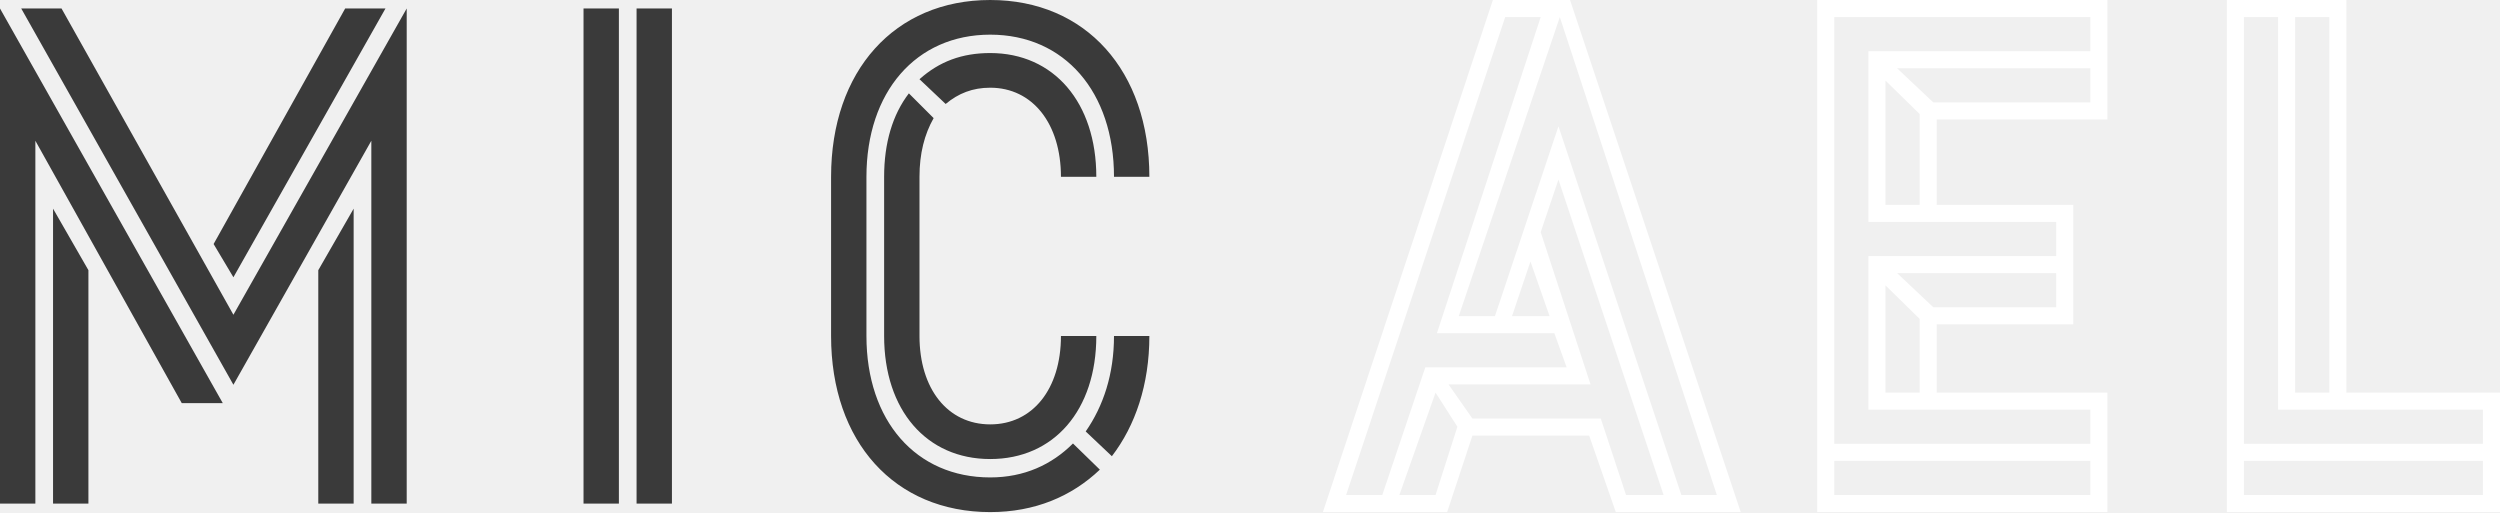
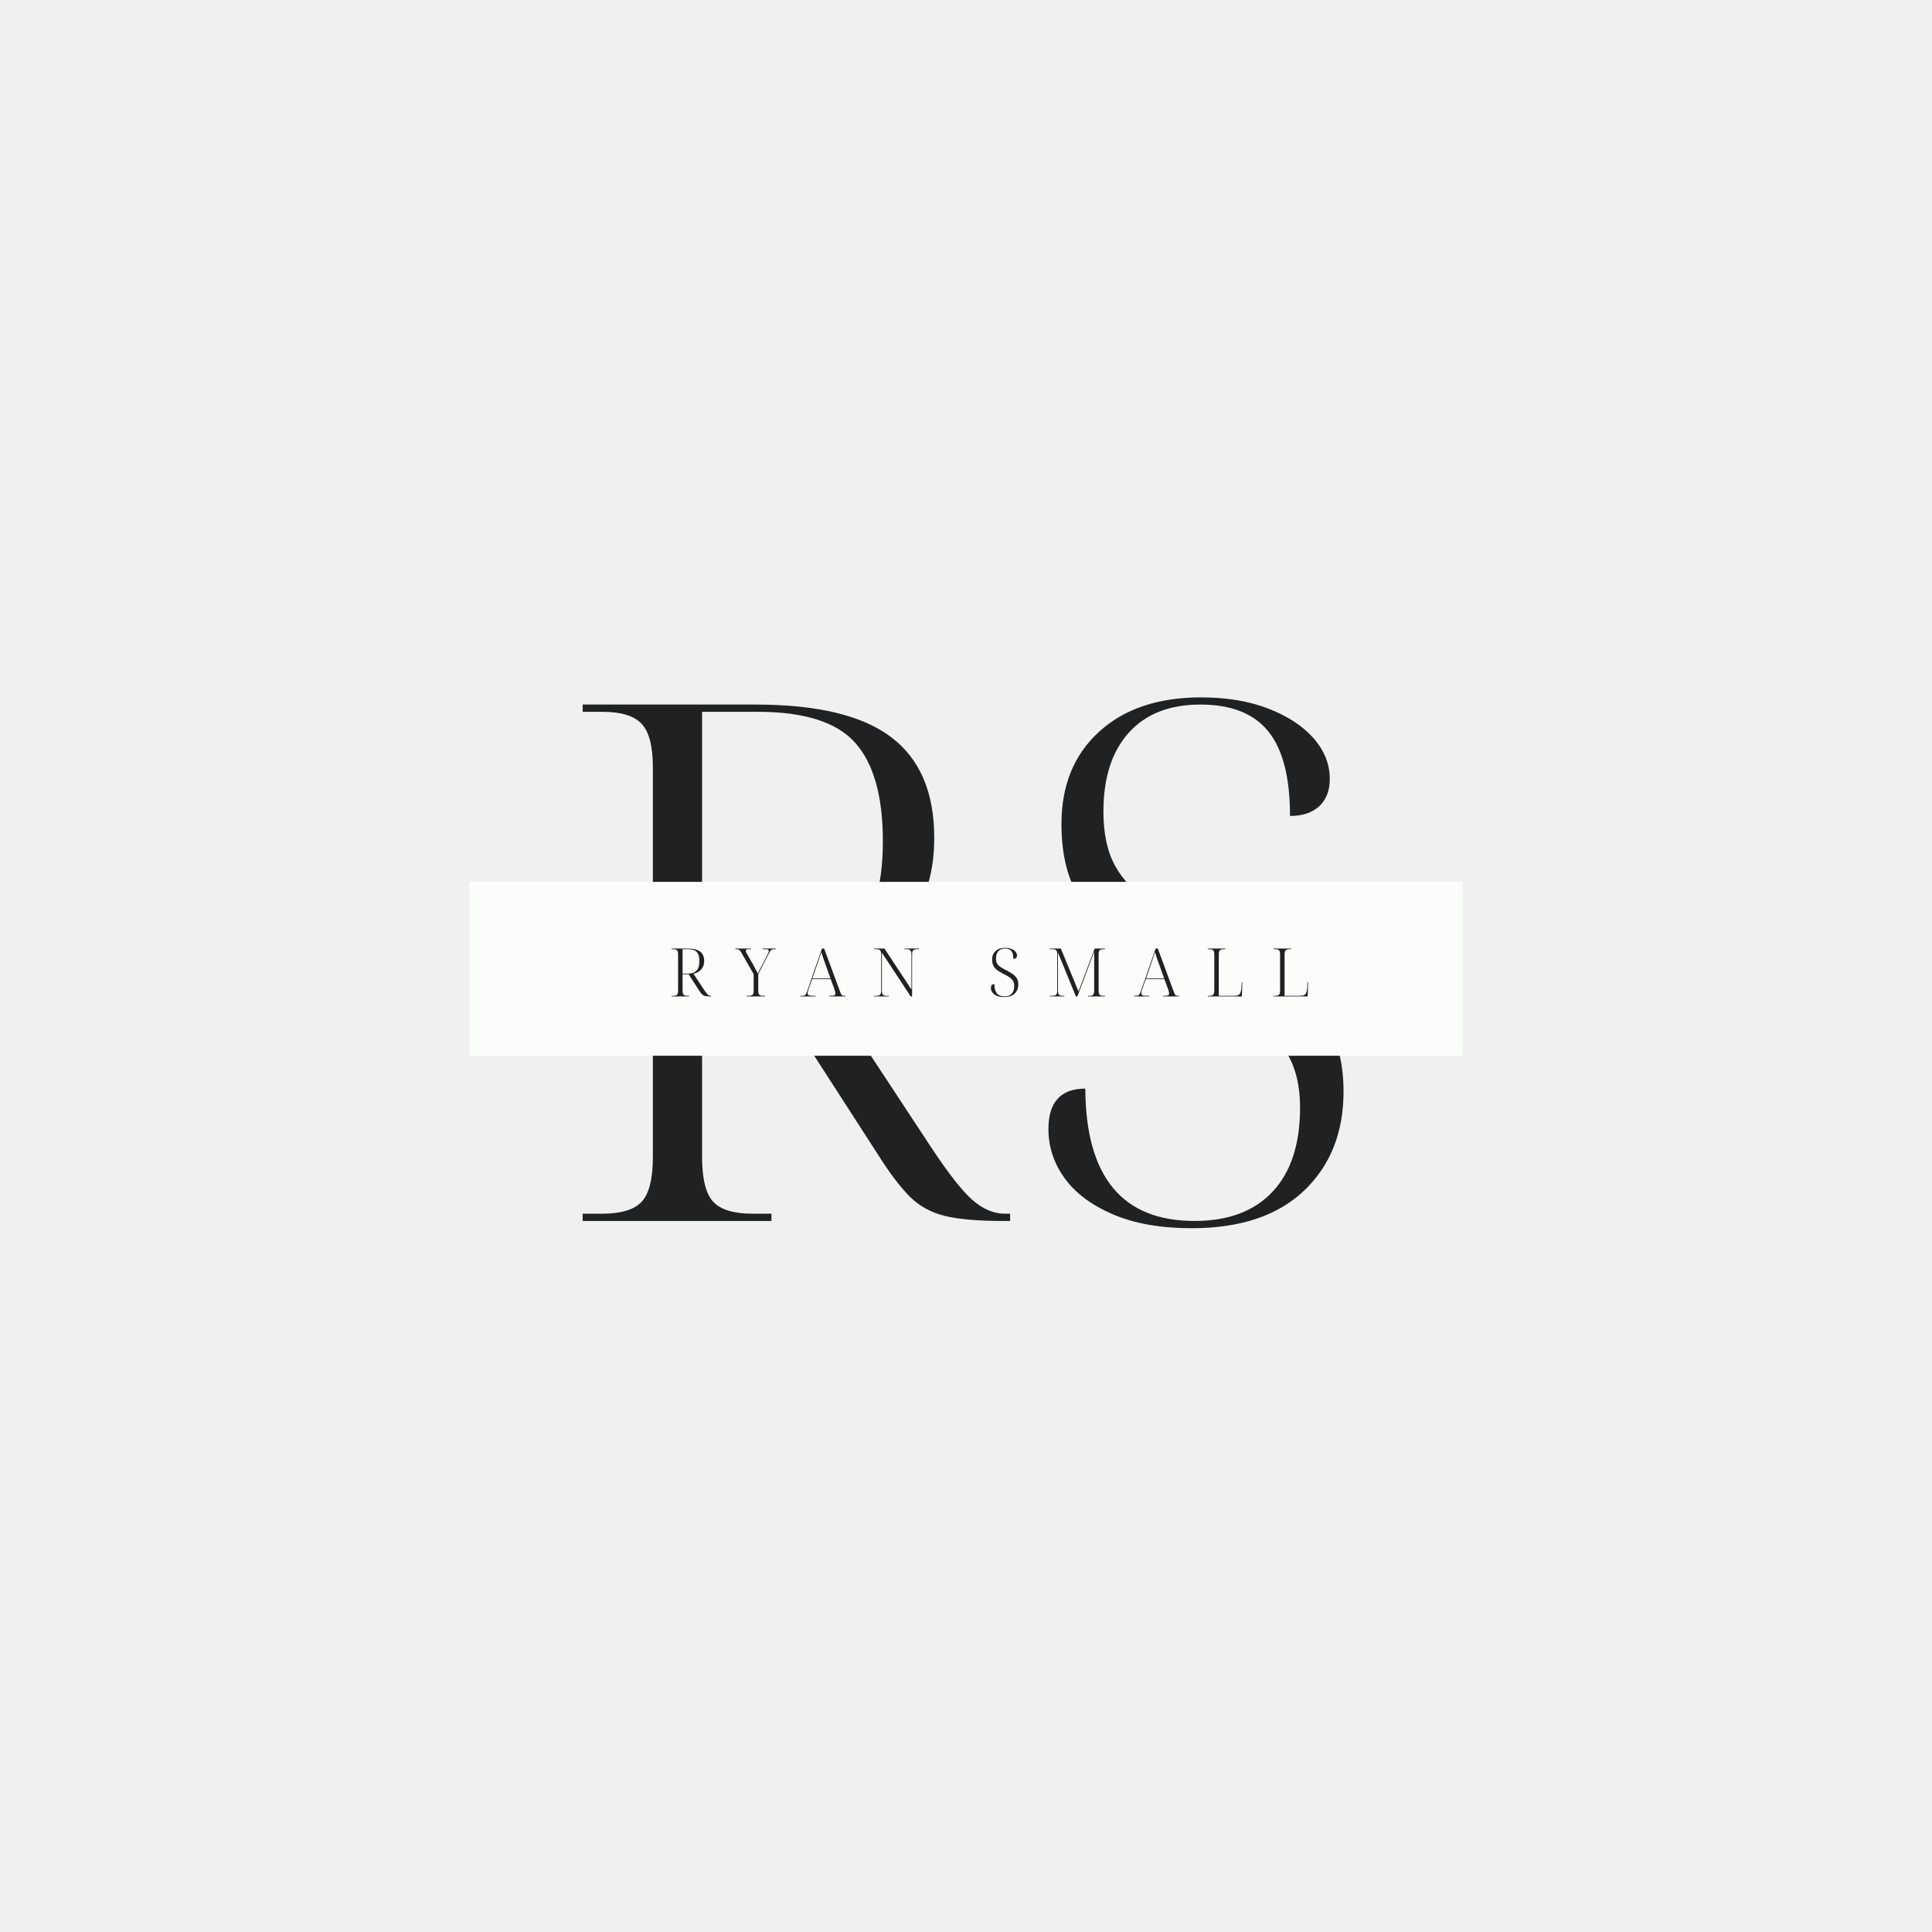
- <svg xmlns="http://www.w3.org/2000/svg" width="175.752" height="36" viewBox="0 0 175.752 36" class="css-1j8o68f" version="1.1" id="svg9">
-   <defs id="SvgjsDefs3689" />
-   <g id="SvgjsG3690" featurekey="nameLeftFeature-0" transform="matrix(2.486188,0,0,2.486188,-6.21547,-13.07735)" fill="#3a3a3a">
-     <path d="M7.64 16.66 l-4.14 -7.42 l0 10.26 l-1 0 l0 -14 l6.3 11.16 l-1.16 0 z M14 19.5 l-1 0 l0 -10.26 l-3.9 6.9 l-6 -10.64 l1.14 0 l4.86 8.66 l4.9 -8.66 l0 14 z M12.26 5.5 l1.14 0 l-4.3 7.6 l-0.56 -0.94 z M5 19.5 l-1 0 l0 -8.34 l1 1.74 l0 6.6 z M11.5 19.5 l0 -6.6 l1 -1.74 l0 8.34 l-1 0 z M19 5.5 l1 0 l0 14 l-1 0 l0 -14 z M20.5 5.5 l1 0 l0 14 l-1 0 l0 -14 z M26 10.26 c0 -3 1.8 -5 4.5 -5 s4.5 2 4.5 5 l-1 0 c0 -2.4 -1.4 -4.02 -3.5 -4.02 s-3.5 1.62 -3.5 4.02 l0 4.5 c0 2.4 1.4 4 3.5 4 c0.96 0 1.74 -0.36 2.34 -0.96 l0.76 0.74 c-0.8 0.76 -1.84 1.2 -3.1 1.2 c-2.7 0 -4.5 -1.98 -4.5 -4.98 l0 -4.5 z M30.5 7.74 c-0.5 0 -0.9 0.16 -1.26 0.46 l-0.74 -0.7 c0.56 -0.5 1.2 -0.74 2 -0.74 c1.8 0 3 1.4 3 3.5 l-1 0 c0 -1.5 -0.8 -2.52 -2 -2.52 z M30.5 17.26 c1.2 0 2 -1 2 -2.5 l1 0 c0 2.1 -1.2 3.48 -3 3.48 s-3 -1.38 -3 -3.48 l0 -4.5 c0 -0.96 0.24 -1.76 0.7 -2.36 l0.7 0.7 c-0.26 0.46 -0.4 1 -0.4 1.66 l0 4.5 c0 1.5 0.8 2.5 2 2.5 z M35 14.76 c0 1.38 -0.4 2.54 -1.06 3.4 l-0.74 -0.7 c0.5 -0.72 0.8 -1.62 0.8 -2.7 l1 0 z" id="path3" />
+ <svg xmlns="http://www.w3.org/2000/svg" width="500" zoomAndPan="magnify" viewBox="0 0 375 375" height="500" preserveAspectRatio="xMidYMid meet" version="1.0">
+   <defs>
+     <g>
+       <g id="id1" />
+       <g id="id2" />
+     </g>
+   </defs>
+   <g fill="rgb(12.16%, 12.939%, 13.329%)" fill-opacity="1">
+     <g transform="translate(107.0675, 236.9877)">
+       <g>
+         <path d="M 6.031 0 L 6.031 -1.406 L 9.828 -1.406 C 13.473 -1.406 16.02 -2.176 17.469 -3.719 C 18.926 -5.258 19.656 -8.188 19.656 -12.5 L 19.656 -88.016 C 19.656 -92.129 18.926 -94.957 17.469 -96.5 C 16.02 -98.051 13.473 -98.828 9.828 -98.828 L 6.031 -98.828 L 6.031 -100.234 L 39.578 -100.234 C 51.555 -100.234 60.332 -98.125 65.906 -93.906 C 71.477 -89.695 74.266 -83.195 74.266 -74.406 C 74.266 -68.969 73.207 -64.426 71.094 -60.781 C 68.988 -57.133 66.25 -54.234 62.875 -52.078 C 59.508 -49.922 55.863 -48.332 51.938 -47.312 L 73.562 -14.453 C 77.02 -9.211 79.754 -5.727 81.766 -4 C 83.773 -2.27 85.859 -1.406 88.016 -1.406 L 89 -1.406 L 89 0 L 87.594 0 C 82.727 0 78.961 -0.328 76.297 -0.984 C 73.629 -1.641 71.379 -2.879 69.547 -4.703 C 67.723 -6.523 65.738 -9.125 63.594 -12.5 L 41.688 -46.469 L 29.203 -46.469 L 29.203 -12.5 C 29.203 -8.188 29.926 -5.258 31.375 -3.719 C 32.82 -2.176 35.375 -1.406 39.031 -1.406 L 42.672 -1.406 L 42.672 0 Z M 29.203 -47.875 L 41.125 -47.875 C 48.613 -47.875 54.348 -49.953 58.328 -54.109 C 62.305 -58.273 64.297 -64.805 64.297 -73.703 C 64.297 -82.398 62.516 -88.758 58.953 -92.781 C 55.398 -96.812 49.082 -98.828 40 -98.828 L 29.203 -98.828 Z M 29.203 -47.875 " />
+       </g>
+     </g>
  </g>
-   <g id="SvgjsG3691" featurekey="nameRightFeature-0" transform="matrix(2.4,0,0,2.4,92.376,-12)" fill="#ffffff">
-     <path d="M4.64 17.76 l-0.74 2.24 l-3.64 0 l4.98 -15 l2.26 0 l5 15 l-3.66 0 l-0.78 -2.24 l-3.42 0 z M3.6 14.76 l3.04 -9.26 l-1.04 0 l-4.66 14 l1.06 0 l1.26 -3.74 l4.14 0 l-0.36 -1 l-3.44 0 z M7.16 8.7 l3.6 10.8 l1.04 0 l-4.6 -14 l-2.96 8.76 l1.06 0 z M3.94 16.26 l0.7 1 l3.76 0 l0.74 2.24 l1.1 0 l-3.08 -9.24 l-0.52 1.54 l1.46 4.46 l-4.16 0 z M6.34 12.66 l-0.54 1.6 l1.1 0 z M4.2 17.5 l-0.64 -1 l-1.06 3 l1.06 0 z M18.24 14.5 l0 2 l5 0 l0 3.5 l-8.5 0 l0 -15 l8.5 0 l0 3.5 l-5 0 l0 2.5 l4 0 l0 3.5 l-4 0 z M15.24 5.5 l0 12.5 l7.5 0 l0 -1 l-6.5 0 l0 -4.5 l5.5 0 l0 -1 l-5.5 0 l0 -5 l6.5 0 l0 -1 l-7.5 0 z M22.74 7 l-5.66 0 l1.06 1 l4.6 0 l0 -1 z M16.74 11 l1 0 l0 -2.66 l-1 -0.98 l0 3.64 z M21.74 13 l-4.66 0 l1.06 1 l3.6 0 l0 -1 z M16.74 16.5 l1 0 l0 -2.16 l-1 -0.98 l0 3.14 z M22.74 18.5 l-7.5 0 l0 1 l7.5 0 l0 -1 z M30.24 5 l0 11.5 l4.5 0 l0 3.5 l-8 0 l0 -15 l3.5 0 z M27.24 18 l7 0 l0 -1 l-6 0 l0 -11.5 l-1 0 l0 12.5 z M28.74 16.5 l1 0 l0 -11 l-1 0 l0 11 z M34.24 18.5 l-7 0 l0 1 l7 0 l0 -1 z" id="path6" />
+   <g fill="rgb(12.16%, 12.939%, 13.329%)" fill-opacity="1">
+     <g transform="translate(195.0777, 236.9877)">
+       <g>
+         <path d="M 36.219 1.406 C 30.227 1.406 25.148 0.516 20.984 -1.266 C 16.816 -3.047 13.68 -5.383 11.578 -8.281 C 9.473 -11.188 8.422 -14.367 8.422 -17.828 C 8.422 -23.066 10.805 -25.688 15.578 -25.688 C 15.672 -8.562 22.738 0 36.781 0 C 43.332 0 48.383 -1.895 51.938 -5.688 C 55.488 -9.477 57.266 -14.926 57.266 -22.031 C 57.266 -26.062 56.492 -29.43 54.953 -32.141 C 53.41 -34.859 50.977 -37.383 47.656 -39.719 C 44.332 -42.062 39.957 -44.594 34.531 -47.312 C 30.039 -49.645 26.016 -52.023 22.453 -54.453 C 18.898 -56.891 16.094 -59.883 14.031 -63.438 C 11.977 -67 10.953 -71.539 10.953 -77.062 C 10.953 -84.551 13.383 -90.516 18.25 -94.953 C 23.113 -99.398 29.711 -101.625 38.047 -101.625 C 43.004 -101.625 47.352 -100.898 51.094 -99.453 C 54.844 -98.004 57.77 -96.086 59.875 -93.703 C 61.977 -91.316 63.031 -88.672 63.031 -85.766 C 63.031 -83.523 62.348 -81.77 60.984 -80.5 C 59.629 -79.238 57.738 -78.609 55.312 -78.609 C 55.312 -86.098 53.906 -91.57 51.094 -95.031 C 48.289 -98.5 43.895 -100.234 37.906 -100.234 C 31.914 -100.234 27.281 -98.406 24 -94.75 C 20.727 -91.102 19.094 -86.004 19.094 -79.453 C 19.094 -75.148 19.863 -71.617 21.406 -68.859 C 22.945 -66.098 25.285 -63.688 28.422 -61.625 C 31.555 -59.562 35.414 -57.363 40 -55.031 C 44.5 -52.688 48.688 -50.297 52.562 -47.859 C 56.445 -45.43 59.609 -42.438 62.047 -38.875 C 64.484 -35.32 65.703 -30.738 65.703 -25.125 C 65.703 -17.164 63.148 -10.754 58.047 -5.891 C 52.941 -1.023 45.664 1.406 36.219 1.406 Z M 36.219 1.406 " />
+       </g>
+     </g>
+   </g>
+   <path fill="rgb(98.43%, 99.219%, 98.039%)" d="M 91.148 171.172 L 283.867 171.172 L 283.867 204.922 L 91.148 204.922 L 91.148 171.172 " fill-opacity="1" fill-rule="nonzero" />
+   <g fill="rgb(12.16%, 12.939%, 13.329%)" fill-opacity="1">
+     <g transform="translate(129.7878, 193.4105)">
+       <g>
+         <path d="M 0.562 0 L 0.562 -0.125 L 0.906 -0.125 C 1.25 -0.125 1.488 -0.195 1.625 -0.344 C 1.758 -0.488 1.828 -0.758 1.828 -1.156 L 1.828 -8.172 C 1.828 -8.555 1.758 -8.816 1.625 -8.953 C 1.488 -9.098 1.25 -9.172 0.906 -9.172 L 0.562 -9.172 L 0.562 -9.297 L 3.672 -9.297 C 4.785 -9.297 5.598 -9.098 6.109 -8.703 C 6.629 -8.316 6.891 -7.719 6.891 -6.906 C 6.891 -6.406 6.789 -5.984 6.594 -5.641 C 6.406 -5.305 6.156 -5.035 5.844 -4.828 C 5.531 -4.629 5.191 -4.484 4.828 -4.391 L 6.828 -1.344 C 7.148 -0.852 7.406 -0.523 7.594 -0.359 C 7.781 -0.203 7.973 -0.125 8.172 -0.125 L 8.266 -0.125 L 8.266 0 L 8.125 0 C 7.676 0 7.328 -0.031 7.078 -0.094 C 6.836 -0.156 6.629 -0.27 6.453 -0.438 C 6.285 -0.602 6.102 -0.844 5.906 -1.156 L 3.875 -4.312 L 2.703 -4.312 L 2.703 -1.156 C 2.703 -0.758 2.77 -0.488 2.906 -0.344 C 3.039 -0.195 3.281 -0.125 3.625 -0.125 L 3.969 -0.125 L 3.969 0 Z M 2.703 -4.438 L 3.812 -4.438 C 4.508 -4.438 5.039 -4.629 5.406 -5.016 C 5.781 -5.41 5.969 -6.02 5.969 -6.844 C 5.969 -7.645 5.801 -8.234 5.469 -8.609 C 5.145 -8.984 4.562 -9.172 3.719 -9.172 L 2.703 -9.172 Z M 2.703 -4.438 " />
+       </g>
+     </g>
+   </g>
+   <g fill="rgb(12.16%, 12.939%, 13.329%)" fill-opacity="1">
+     <g transform="translate(142.8475, 193.4105)">
+       <g>
+         <path d="M 2.078 0 L 2.078 -0.125 L 2.531 -0.125 C 2.863 -0.125 3.098 -0.195 3.234 -0.344 C 3.367 -0.488 3.438 -0.758 3.438 -1.156 L 3.438 -4.328 L 1.031 -8.547 C 0.883 -8.805 0.754 -8.973 0.641 -9.047 C 0.523 -9.129 0.344 -9.172 0.094 -9.172 L -0.109 -9.172 L -0.109 -9.297 L 2.906 -9.297 L 2.906 -9.172 L 2.469 -9.172 C 2.258 -9.172 2.113 -9.145 2.031 -9.094 C 1.957 -9.051 1.922 -8.984 1.922 -8.891 C 1.922 -8.797 1.941 -8.691 1.984 -8.578 C 2.035 -8.473 2.102 -8.344 2.188 -8.188 L 3.312 -6.203 C 3.488 -5.891 3.656 -5.582 3.812 -5.281 C 3.977 -4.977 4.125 -4.703 4.25 -4.453 C 4.344 -4.648 4.441 -4.859 4.547 -5.078 C 4.66 -5.305 4.801 -5.566 4.969 -5.859 L 6.078 -8.047 C 6.16 -8.211 6.227 -8.363 6.281 -8.5 C 6.344 -8.633 6.375 -8.742 6.375 -8.828 C 6.375 -8.953 6.32 -9.039 6.219 -9.094 C 6.125 -9.145 5.945 -9.172 5.688 -9.172 L 5.156 -9.172 L 5.156 -9.297 L 7.734 -9.297 L 7.734 -9.172 L 7.406 -9.172 C 7.156 -9.172 6.961 -9.117 6.828 -9.016 C 6.703 -8.91 6.555 -8.691 6.391 -8.359 L 4.328 -4.328 L 4.328 -1.156 C 4.328 -0.758 4.391 -0.488 4.516 -0.344 C 4.648 -0.195 4.891 -0.125 5.234 -0.125 L 5.688 -0.125 L 5.688 0 Z M 2.078 0 " />
+       </g>
+     </g>
+   </g>
+   <g fill="rgb(12.16%, 12.939%, 13.329%)" fill-opacity="1">
+     <g transform="translate(155.3729, 193.4105)">
+       <g>
+         <path d="M -0.031 0 L -0.031 -0.125 L 0.297 -0.125 C 0.586 -0.125 0.789 -0.176 0.906 -0.281 C 1.031 -0.395 1.156 -0.625 1.281 -0.969 L 4.172 -9.297 L 4.594 -9.297 L 7.734 -0.797 C 7.828 -0.523 7.922 -0.344 8.016 -0.25 C 8.117 -0.164 8.285 -0.125 8.516 -0.125 L 8.734 -0.125 L 8.734 0 L 5.547 0 L 5.547 -0.125 L 5.938 -0.125 C 6.27 -0.125 6.492 -0.16 6.609 -0.234 C 6.723 -0.305 6.781 -0.426 6.781 -0.594 C 6.781 -0.695 6.754 -0.836 6.703 -1.016 C 6.648 -1.203 6.602 -1.359 6.562 -1.484 L 5.859 -3.375 L 2.266 -3.375 L 1.609 -1.531 C 1.578 -1.414 1.531 -1.266 1.469 -1.078 C 1.414 -0.898 1.391 -0.754 1.391 -0.641 C 1.391 -0.453 1.461 -0.316 1.609 -0.234 C 1.754 -0.16 2.031 -0.125 2.438 -0.125 L 2.938 -0.125 L 2.938 0 Z M 2.312 -3.5 L 5.828 -3.5 L 4.828 -6.297 C 4.68 -6.691 4.535 -7.094 4.391 -7.5 C 4.254 -7.914 4.141 -8.281 4.047 -8.594 C 3.953 -8.301 3.836 -7.961 3.703 -7.578 C 3.566 -7.203 3.441 -6.832 3.328 -6.469 Z M 2.312 -3.5 " />
+       </g>
+     </g>
+   </g>
+   <g fill="rgb(12.16%, 12.939%, 13.329%)" fill-opacity="1">
+     <g transform="translate(169.0972, 193.4105)">
+       <g>
+         <path d="M 0.562 0 L 0.562 -0.125 L 1.031 -0.125 C 1.363 -0.125 1.598 -0.195 1.734 -0.344 C 1.867 -0.488 1.938 -0.758 1.938 -1.156 L 1.938 -8.172 C 1.938 -8.555 1.867 -8.816 1.734 -8.953 C 1.598 -9.098 1.363 -9.172 1.031 -9.172 L 0.562 -9.172 L 0.562 -9.297 L 2.578 -9.297 L 7.812 -1.344 L 7.812 -8.141 C 7.812 -8.547 7.742 -8.816 7.609 -8.953 C 7.484 -9.098 7.242 -9.172 6.891 -9.172 L 6.453 -9.172 L 6.453 -9.297 L 9.297 -9.297 L 9.297 -9.172 L 8.859 -9.172 C 8.516 -9.172 8.273 -9.098 8.141 -8.953 C 8.004 -8.816 7.938 -8.547 7.938 -8.141 L 7.938 0 L 7.672 0 L 2.078 -8.5 L 2.078 -1.156 C 2.078 -0.758 2.141 -0.488 2.266 -0.344 C 2.398 -0.195 2.641 -0.125 2.984 -0.125 L 3.422 -0.125 L 3.422 0 Z M 0.562 0 " />
+       </g>
+     </g>
+   </g>
+   <g fill="rgb(12.16%, 12.939%, 13.329%)" fill-opacity="1">
+     <g transform="translate(183.7336, 193.4105)">
+       <g />
+     </g>
+   </g>
+   <g fill="rgb(12.16%, 12.939%, 13.329%)" fill-opacity="1">
+     <g transform="translate(191.5547, 193.4105)">
+       <g>
+         <path d="M 3.359 0.125 C 2.805 0.125 2.336 0.047 1.953 -0.109 C 1.566 -0.273 1.273 -0.492 1.078 -0.766 C 0.879 -1.035 0.781 -1.332 0.781 -1.656 C 0.781 -2.145 1.004 -2.391 1.453 -2.391 C 1.453 -0.797 2.109 0 3.422 0 C 4.023 0 4.488 -0.176 4.812 -0.531 C 5.145 -0.883 5.312 -1.391 5.312 -2.047 C 5.312 -2.422 5.238 -2.734 5.094 -2.984 C 4.957 -3.234 4.734 -3.469 4.422 -3.688 C 4.117 -3.906 3.711 -4.141 3.203 -4.391 C 2.785 -4.609 2.41 -4.828 2.078 -5.047 C 1.754 -5.273 1.492 -5.555 1.297 -5.891 C 1.109 -6.223 1.016 -6.645 1.016 -7.156 C 1.016 -7.852 1.238 -8.406 1.688 -8.812 C 2.145 -9.227 2.758 -9.438 3.531 -9.438 C 3.988 -9.438 4.391 -9.367 4.734 -9.234 C 5.086 -9.098 5.359 -8.914 5.547 -8.688 C 5.742 -8.469 5.844 -8.227 5.844 -7.969 C 5.844 -7.758 5.781 -7.594 5.656 -7.469 C 5.531 -7.352 5.359 -7.297 5.141 -7.297 C 5.141 -7.992 5.008 -8.5 4.75 -8.812 C 4.488 -9.133 4.078 -9.297 3.516 -9.297 C 2.961 -9.297 2.531 -9.125 2.219 -8.781 C 1.914 -8.445 1.766 -7.977 1.766 -7.375 C 1.766 -6.977 1.836 -6.648 1.984 -6.391 C 2.129 -6.129 2.348 -5.906 2.641 -5.719 C 2.93 -5.531 3.289 -5.328 3.719 -5.109 C 4.133 -4.891 4.52 -4.664 4.875 -4.438 C 5.238 -4.219 5.531 -3.941 5.75 -3.609 C 5.977 -3.273 6.094 -2.848 6.094 -2.328 C 6.094 -1.586 5.852 -0.992 5.375 -0.547 C 4.906 -0.098 4.234 0.125 3.359 0.125 Z M 3.359 0.125 " />
+       </g>
+     </g>
+   </g>
+   <g fill="rgb(12.16%, 12.939%, 13.329%)" fill-opacity="1">
+     <g transform="translate(203.207, 193.4105)">
+       <g>
+         <path d="M 0.562 0 L 0.562 -0.125 L 1.094 -0.125 C 1.438 -0.125 1.672 -0.195 1.797 -0.344 C 1.93 -0.488 2 -0.758 2 -1.156 L 2 -8.172 C 2 -8.555 1.93 -8.816 1.797 -8.953 C 1.672 -9.098 1.438 -9.172 1.094 -9.172 L 0.562 -9.172 L 0.562 -9.297 L 2.703 -9.297 L 6.125 -0.984 L 9.281 -9.297 L 11.266 -9.297 L 11.266 -9.172 L 10.953 -9.172 C 10.598 -9.172 10.352 -9.098 10.219 -8.953 C 10.094 -8.816 10.031 -8.547 10.031 -8.141 L 10.031 -1.156 C 10.031 -0.758 10.094 -0.488 10.219 -0.344 C 10.352 -0.195 10.598 -0.125 10.953 -0.125 L 11.266 -0.125 L 11.266 0 L 7.984 0 L 7.984 -0.125 L 8.344 -0.125 C 8.633 -0.125 8.844 -0.195 8.969 -0.344 C 9.102 -0.488 9.172 -0.758 9.172 -1.156 L 9.172 -8.672 L 5.906 0 L 5.625 0 L 2.141 -8.531 L 2.141 -1.156 C 2.141 -0.758 2.207 -0.488 2.344 -0.344 C 2.477 -0.195 2.719 -0.125 3.062 -0.125 L 3.375 -0.125 L 3.375 0 Z M 0.562 0 " />
+       </g>
+     </g>
+   </g>
+   <g fill="rgb(12.16%, 12.939%, 13.329%)" fill-opacity="1">
+     <g transform="translate(220.137, 193.4105)">
+       <g>
+         <path d="M -0.031 0 L -0.031 -0.125 L 0.297 -0.125 C 0.586 -0.125 0.789 -0.176 0.906 -0.281 C 1.031 -0.395 1.156 -0.625 1.281 -0.969 L 4.172 -9.297 L 4.594 -9.297 L 7.734 -0.797 C 7.828 -0.523 7.922 -0.344 8.016 -0.25 C 8.117 -0.164 8.285 -0.125 8.516 -0.125 L 8.734 -0.125 L 8.734 0 L 5.547 0 L 5.547 -0.125 L 5.938 -0.125 C 6.27 -0.125 6.492 -0.16 6.609 -0.234 C 6.723 -0.305 6.781 -0.426 6.781 -0.594 C 6.781 -0.695 6.754 -0.836 6.703 -1.016 C 6.648 -1.203 6.602 -1.359 6.562 -1.484 L 5.859 -3.375 L 2.266 -3.375 L 1.609 -1.531 C 1.578 -1.414 1.531 -1.266 1.469 -1.078 C 1.414 -0.898 1.391 -0.754 1.391 -0.641 C 1.391 -0.453 1.461 -0.316 1.609 -0.234 C 1.754 -0.16 2.031 -0.125 2.438 -0.125 L 2.938 -0.125 L 2.938 0 Z M 2.312 -3.5 L 5.828 -3.5 L 4.828 -6.297 C 4.68 -6.691 4.535 -7.094 4.391 -7.5 C 4.254 -7.914 4.141 -8.281 4.047 -8.594 C 3.953 -8.301 3.836 -7.961 3.703 -7.578 C 3.566 -7.203 3.441 -6.832 3.328 -6.469 Z M 2.312 -3.5 " />
+       </g>
+     </g>
+   </g>
+   <g fill="rgb(12.16%, 12.939%, 13.329%)" fill-opacity="1">
+     <g transform="translate(233.8612, 193.4105)">
+       <g>
+         <path d="M 0.562 0 L 0.562 -0.125 L 0.906 -0.125 C 1.25 -0.125 1.488 -0.195 1.625 -0.344 C 1.758 -0.488 1.828 -0.758 1.828 -1.156 L 1.828 -8.172 C 1.828 -8.555 1.758 -8.816 1.625 -8.953 C 1.488 -9.098 1.25 -9.172 0.906 -9.172 L 0.562 -9.172 L 0.562 -9.297 L 3.969 -9.297 L 3.969 -9.172 L 3.625 -9.172 C 3.281 -9.172 3.039 -9.098 2.906 -8.953 C 2.77 -8.816 2.703 -8.547 2.703 -8.141 L 2.703 -0.125 L 5.688 -0.125 C 6.031 -0.125 6.301 -0.172 6.5 -0.266 C 6.695 -0.367 6.836 -0.539 6.922 -0.781 C 7.016 -1.02 7.078 -1.348 7.109 -1.766 L 7.141 -2.734 L 7.266 -2.734 L 7.188 0 Z M 0.562 0 " />
+       </g>
+     </g>
+   </g>
+   <g fill="rgb(12.16%, 12.939%, 13.329%)" fill-opacity="1">
+     <g transform="translate(246.6342, 193.4105)">
+       <g>
+         <path d="M 0.562 0 L 0.562 -0.125 L 0.906 -0.125 C 1.25 -0.125 1.488 -0.195 1.625 -0.344 C 1.758 -0.488 1.828 -0.758 1.828 -1.156 L 1.828 -8.172 C 1.828 -8.555 1.758 -8.816 1.625 -8.953 C 1.488 -9.098 1.25 -9.172 0.906 -9.172 L 0.562 -9.172 L 0.562 -9.297 L 3.969 -9.297 L 3.969 -9.172 L 3.625 -9.172 C 3.281 -9.172 3.039 -9.098 2.906 -8.953 C 2.77 -8.816 2.703 -8.547 2.703 -8.141 L 2.703 -0.125 L 5.688 -0.125 C 6.031 -0.125 6.301 -0.172 6.5 -0.266 C 6.695 -0.367 6.836 -0.539 6.922 -0.781 C 7.016 -1.02 7.078 -1.348 7.109 -1.766 L 7.141 -2.734 L 7.266 -2.734 L 7.188 0 Z M 0.562 0 " />
+       </g>
+     </g>
  </g>
</svg>
